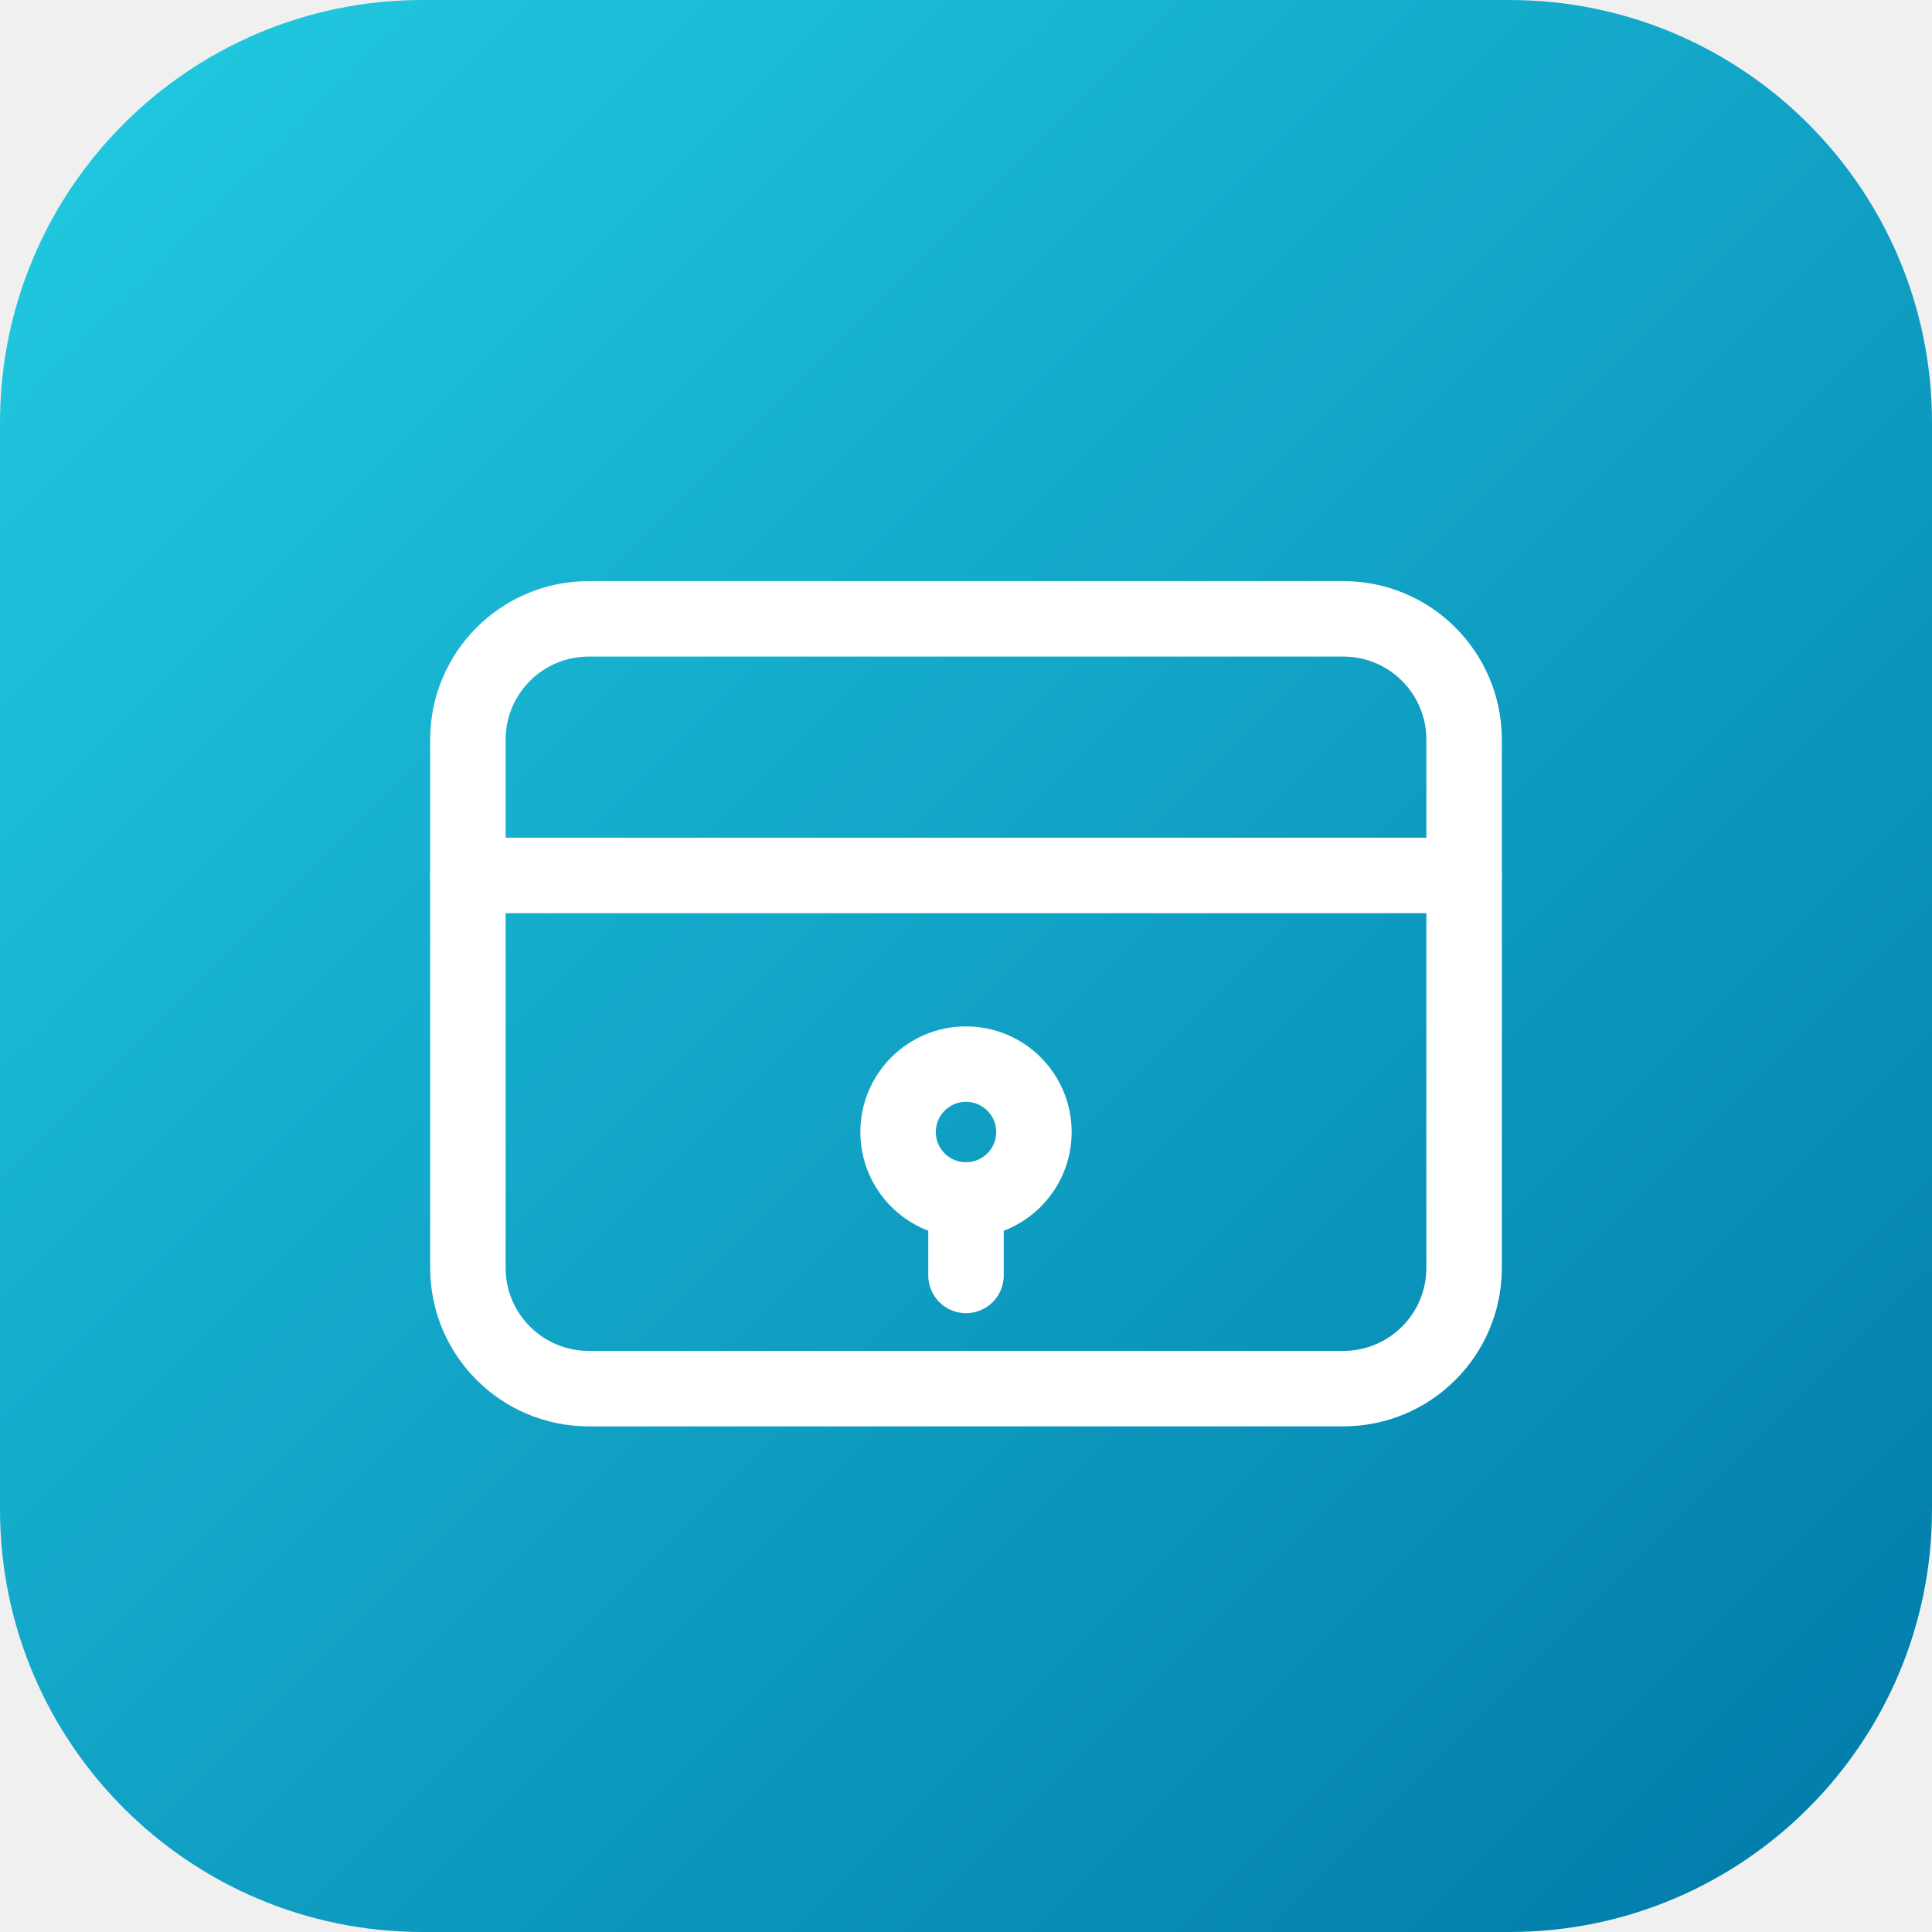
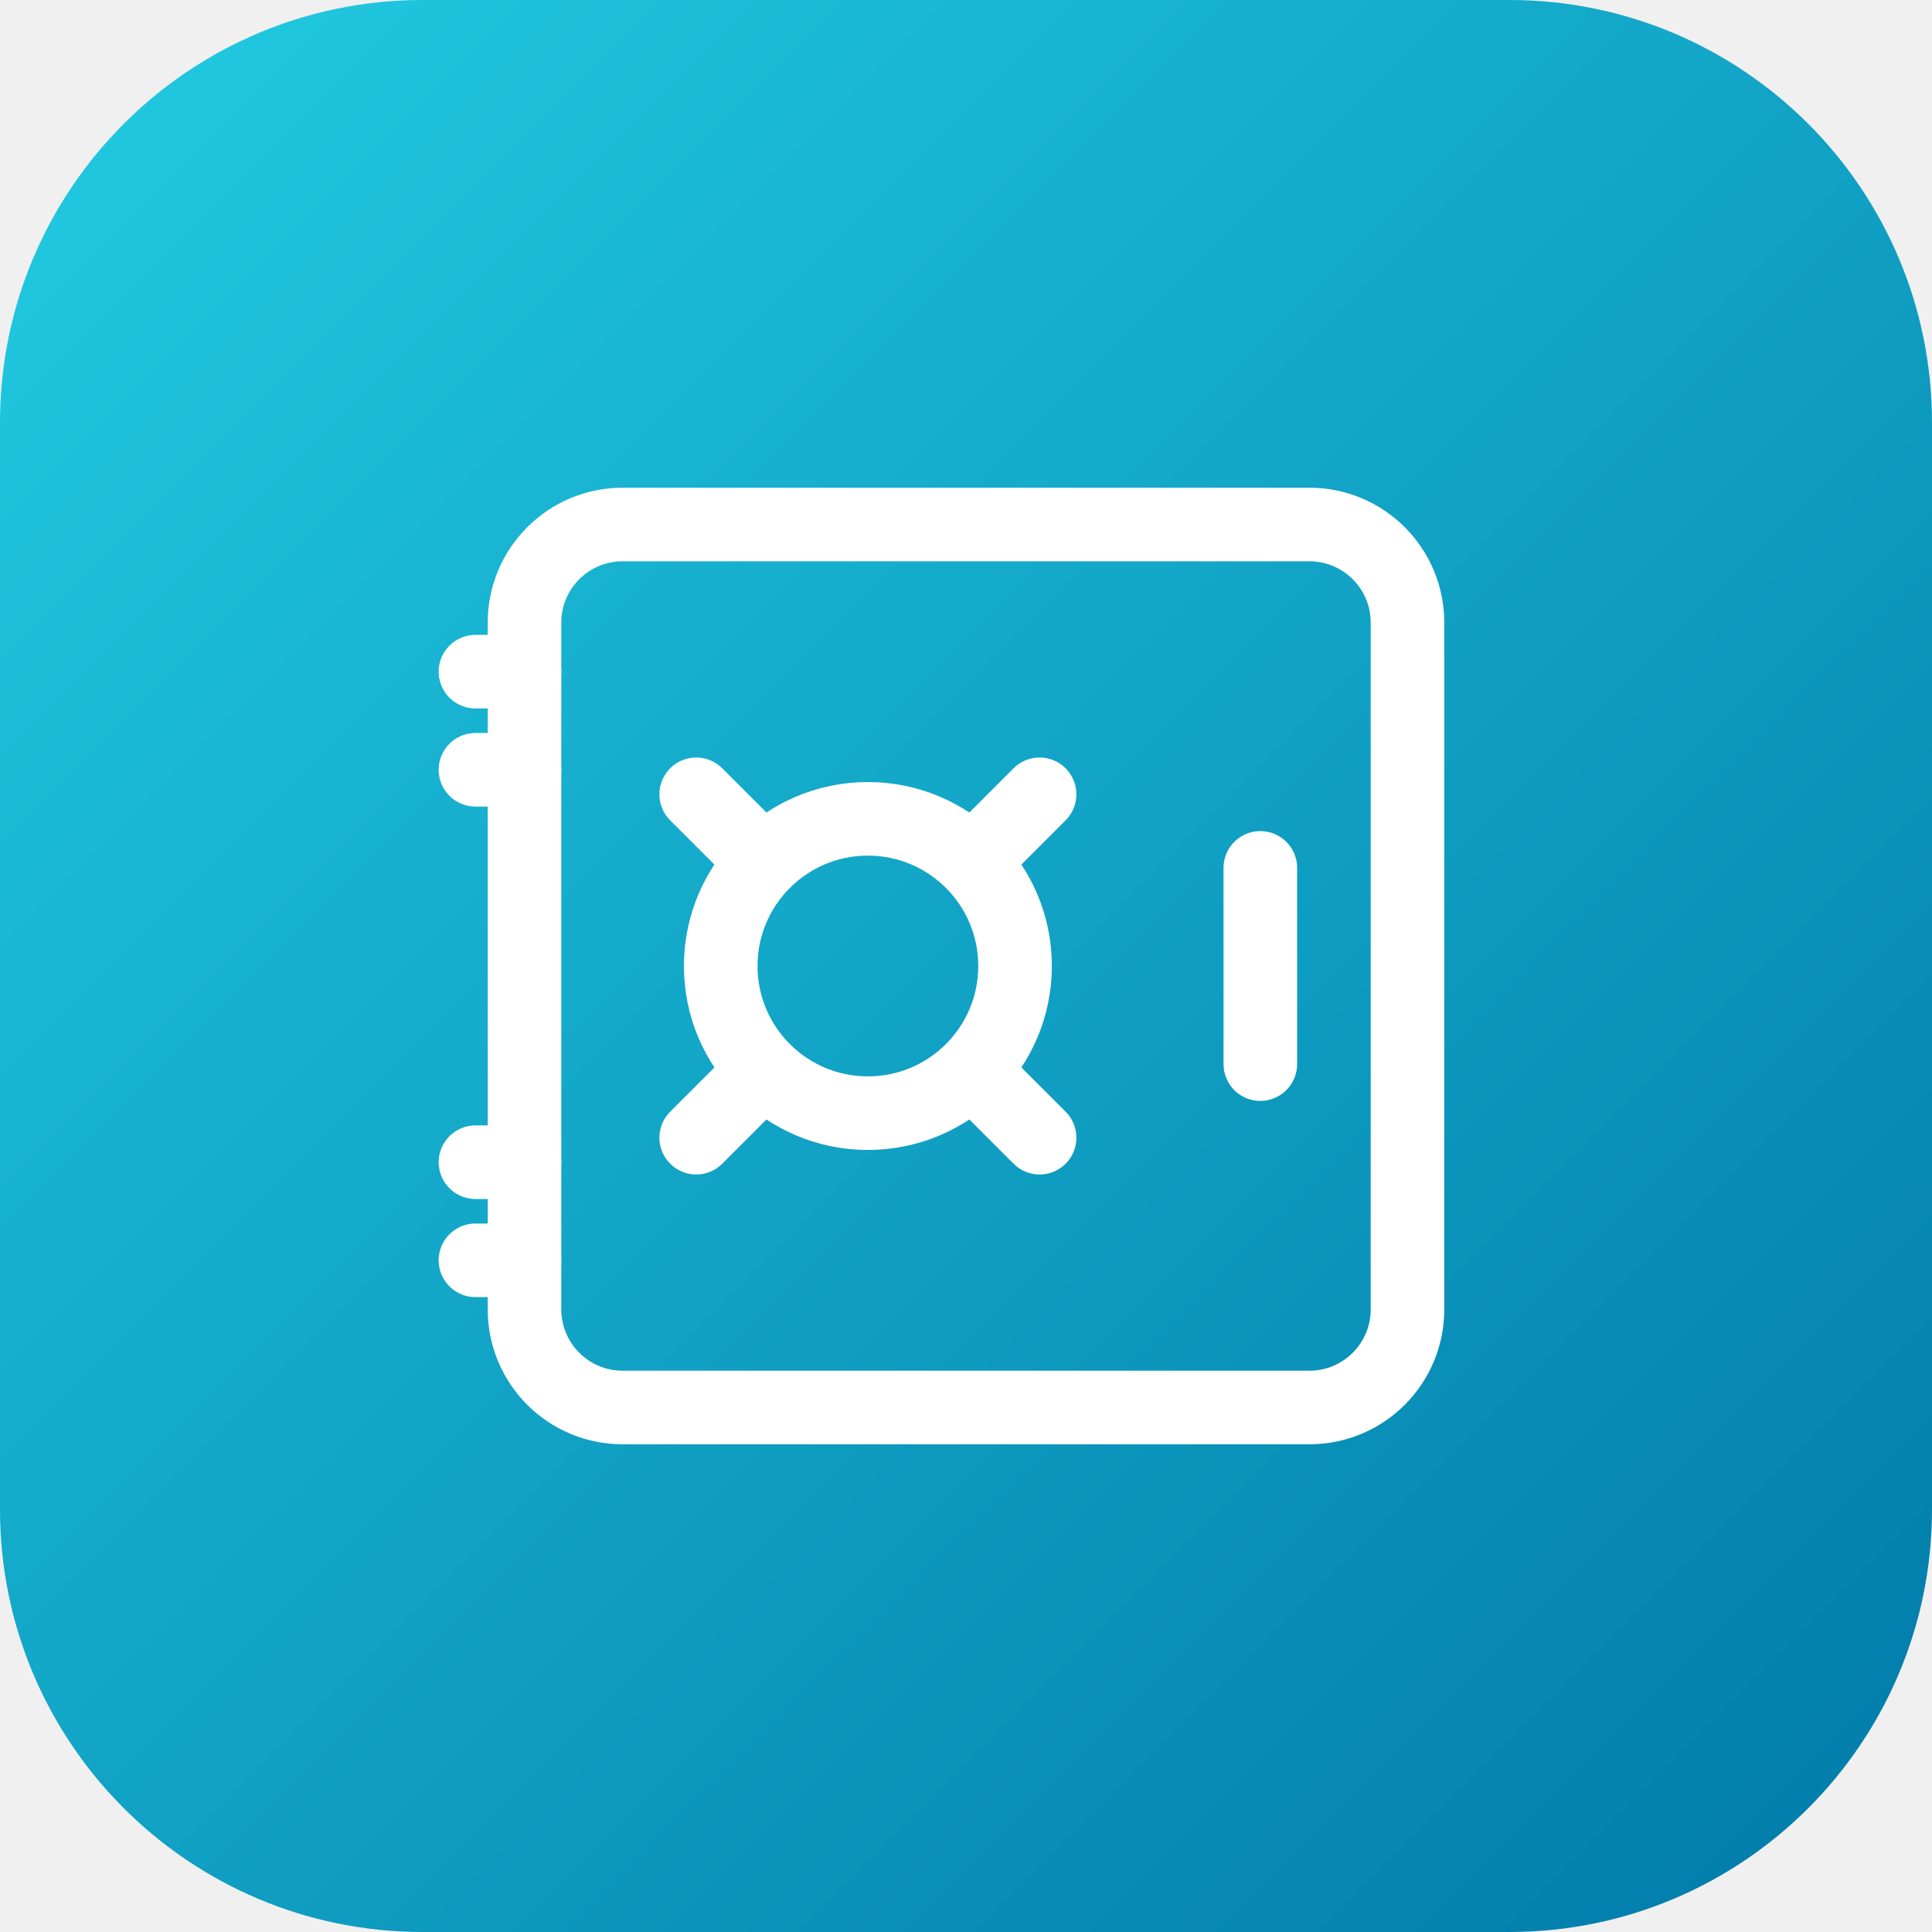
<svg xmlns="http://www.w3.org/2000/svg" viewBox="0 0 256 256" role="img" aria-label="go-theca">
  <defs>
    <linearGradient id="gocyan" x1="0" y1="0" x2="1" y2="1">
      <stop offset="0" stop-color="#22CCE2" />
      <stop offset="1" stop-color="#0079A8" />
    </linearGradient>
  </defs>
  <rect width="256" height="256" rx="56" fill="url(#gocyan)" />
-   <g fill="none" stroke="#FFFFFF" stroke-linecap="round" stroke-linejoin="round" stroke-width="10">
-     <rect x="62" y="82" width="132" height="102" rx="16" />
-     <path d="M62 116H194" />
-     <circle cx="128" cy="150" r="9" />
-     <path d="M128 159v10" />
+   <g transform="translate(50 50) scale(6.5)" fill="none" stroke="#FFFFFF" stroke-width="1.5" stroke-linecap="round" stroke-linejoin="round">
+     <path d="M3 19V5C3 3.895 3.895 3 5 3H19C20.105 3 21 3.895 21 5V19C21 20.105 20.105 21 19 21H5C3.895 21 3 20.105 3 19Z" />
+     <path d="M10 15C8.343 15 7 13.657 7 12C7 10.343 8.343 9 10 9C11.657 9 13 10.343 13 12C13 13.657 11.657 15 10 15Z" />
+     <path d="M18 14L18 10" />
+     <path d="M12.5 9.5L13.5 8.5" />
+     <path d="M7.5 9.5L6.5 8.5" />
+     <path d="M6.5 15.5L7.5 14.5" />
+     <path d="M13.5 15.5L12.5 14.5" />
+     <path d="M2 8L3 8" />
+     <path d="M2 6L3 6" />
+     <path d="M3 16H2" />
+     <path d="M3 18H2" />
  </g>
</svg>
